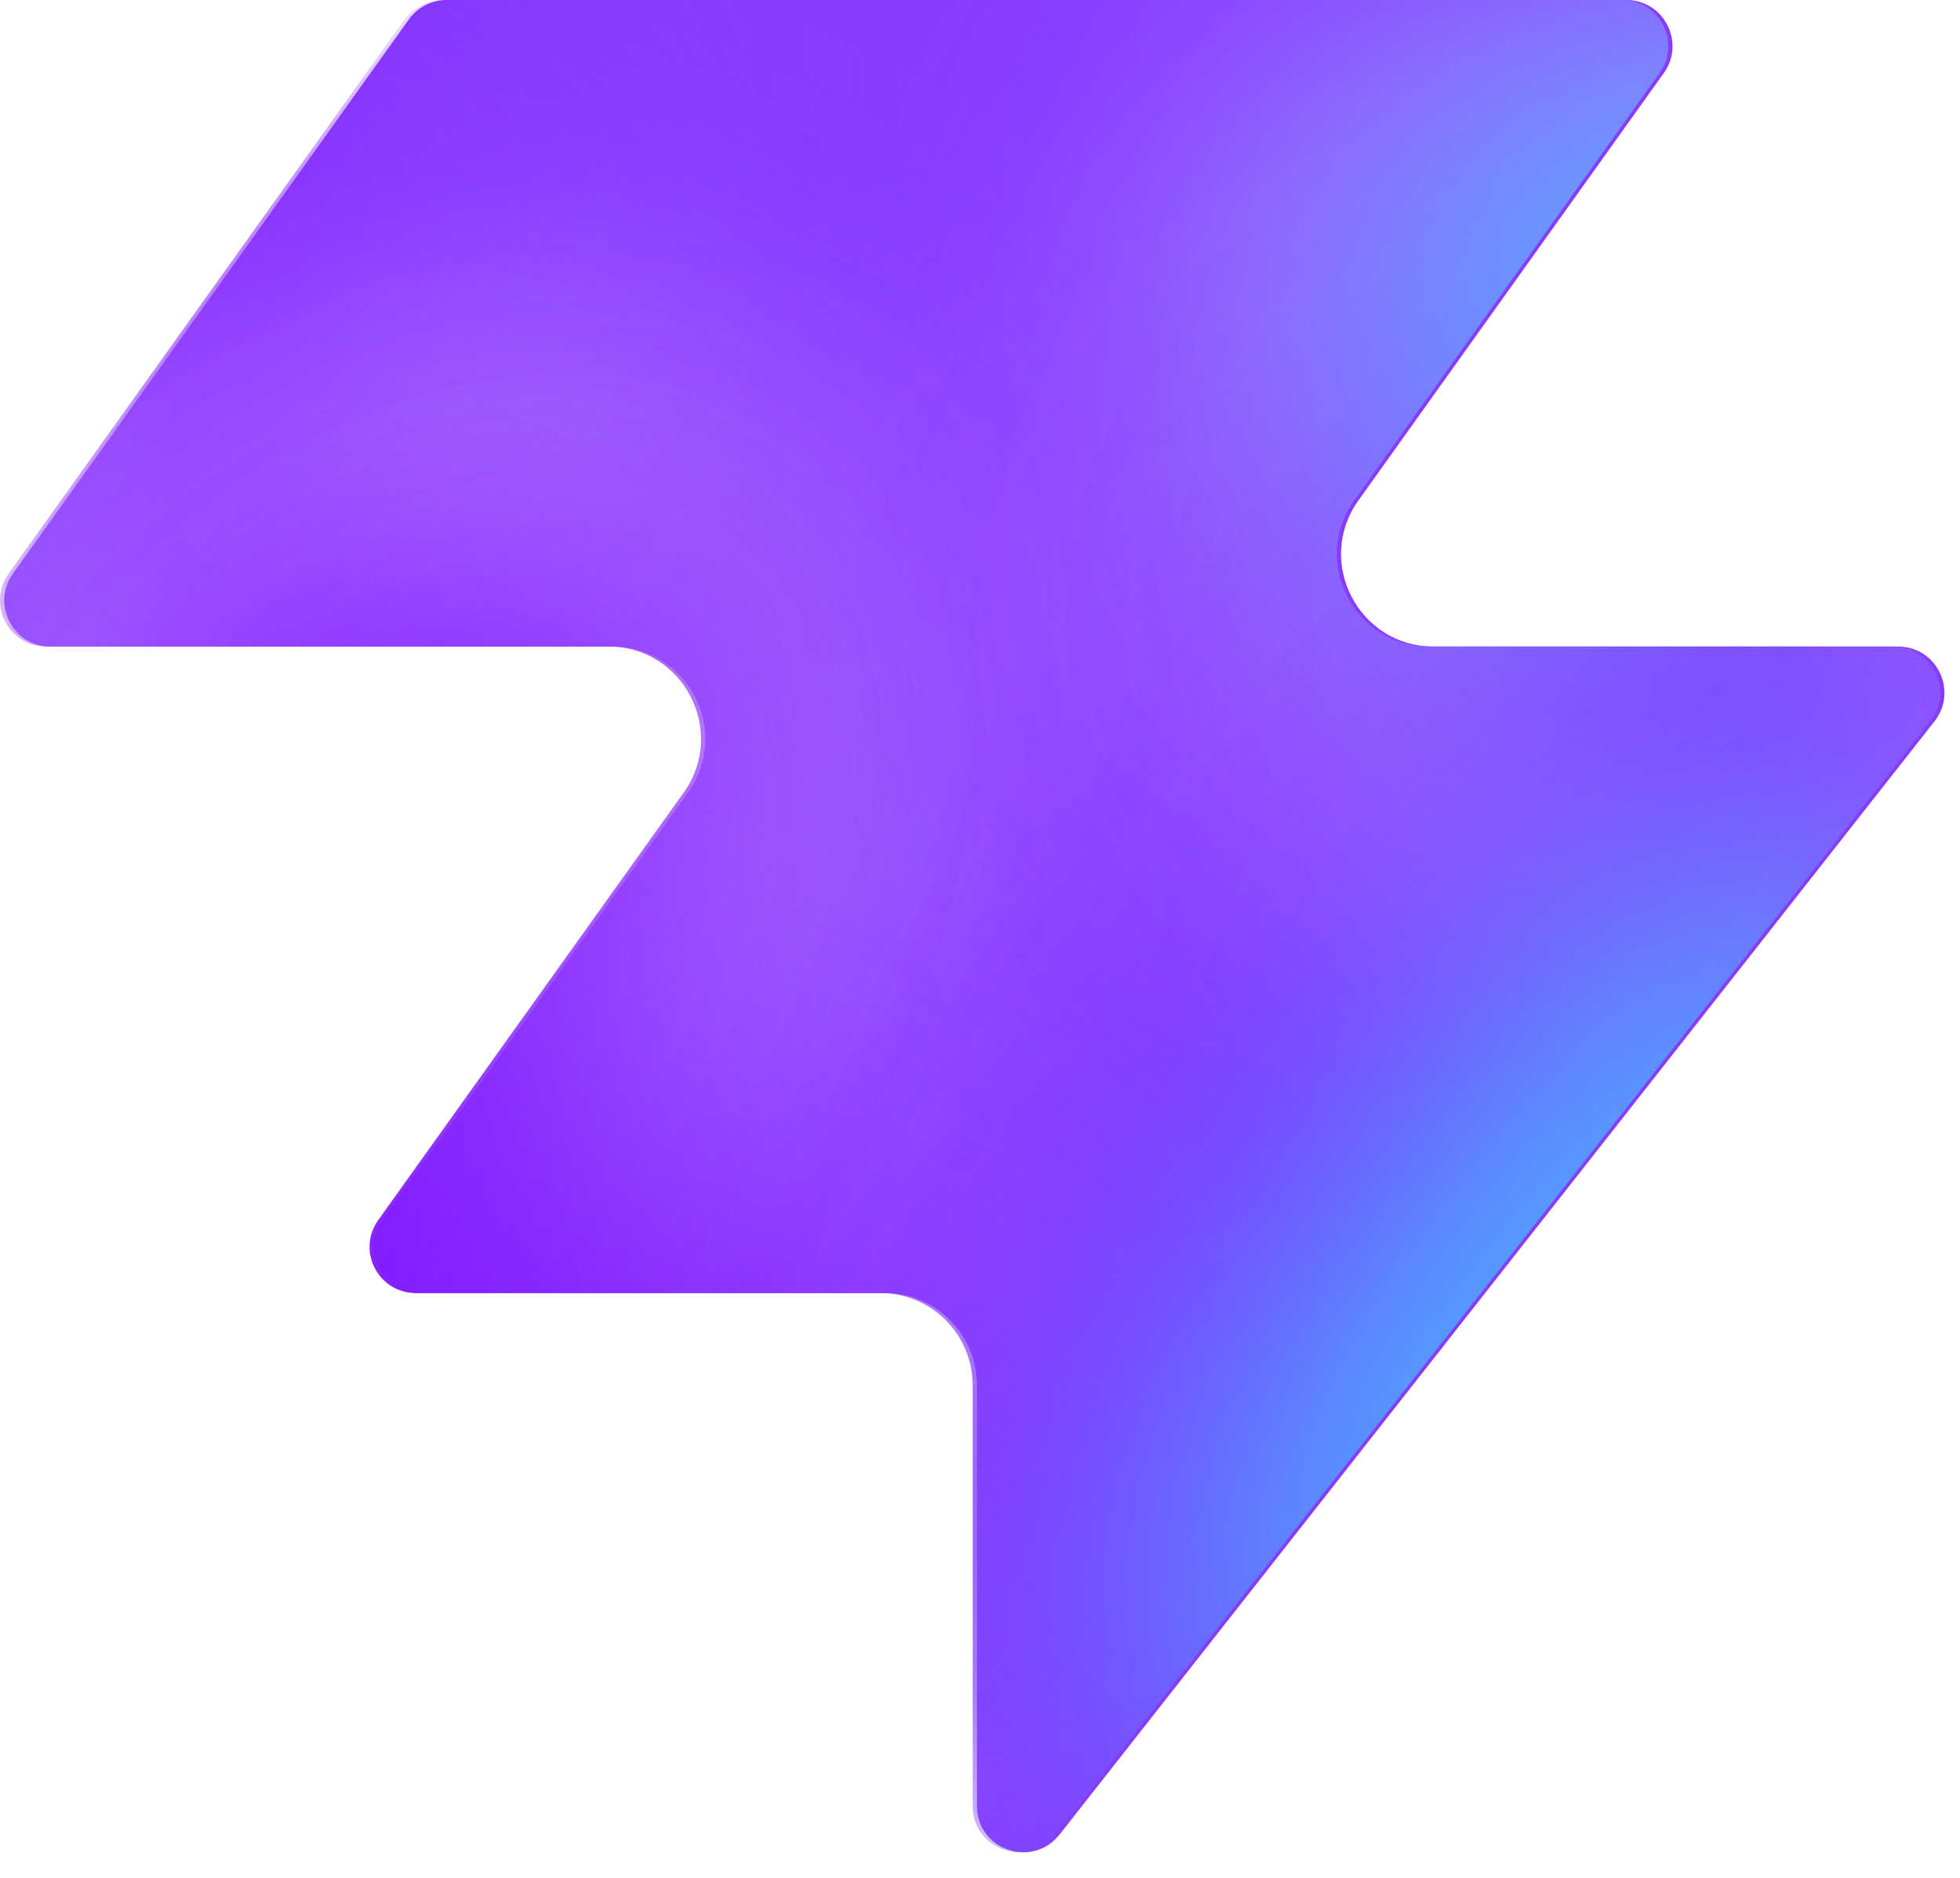
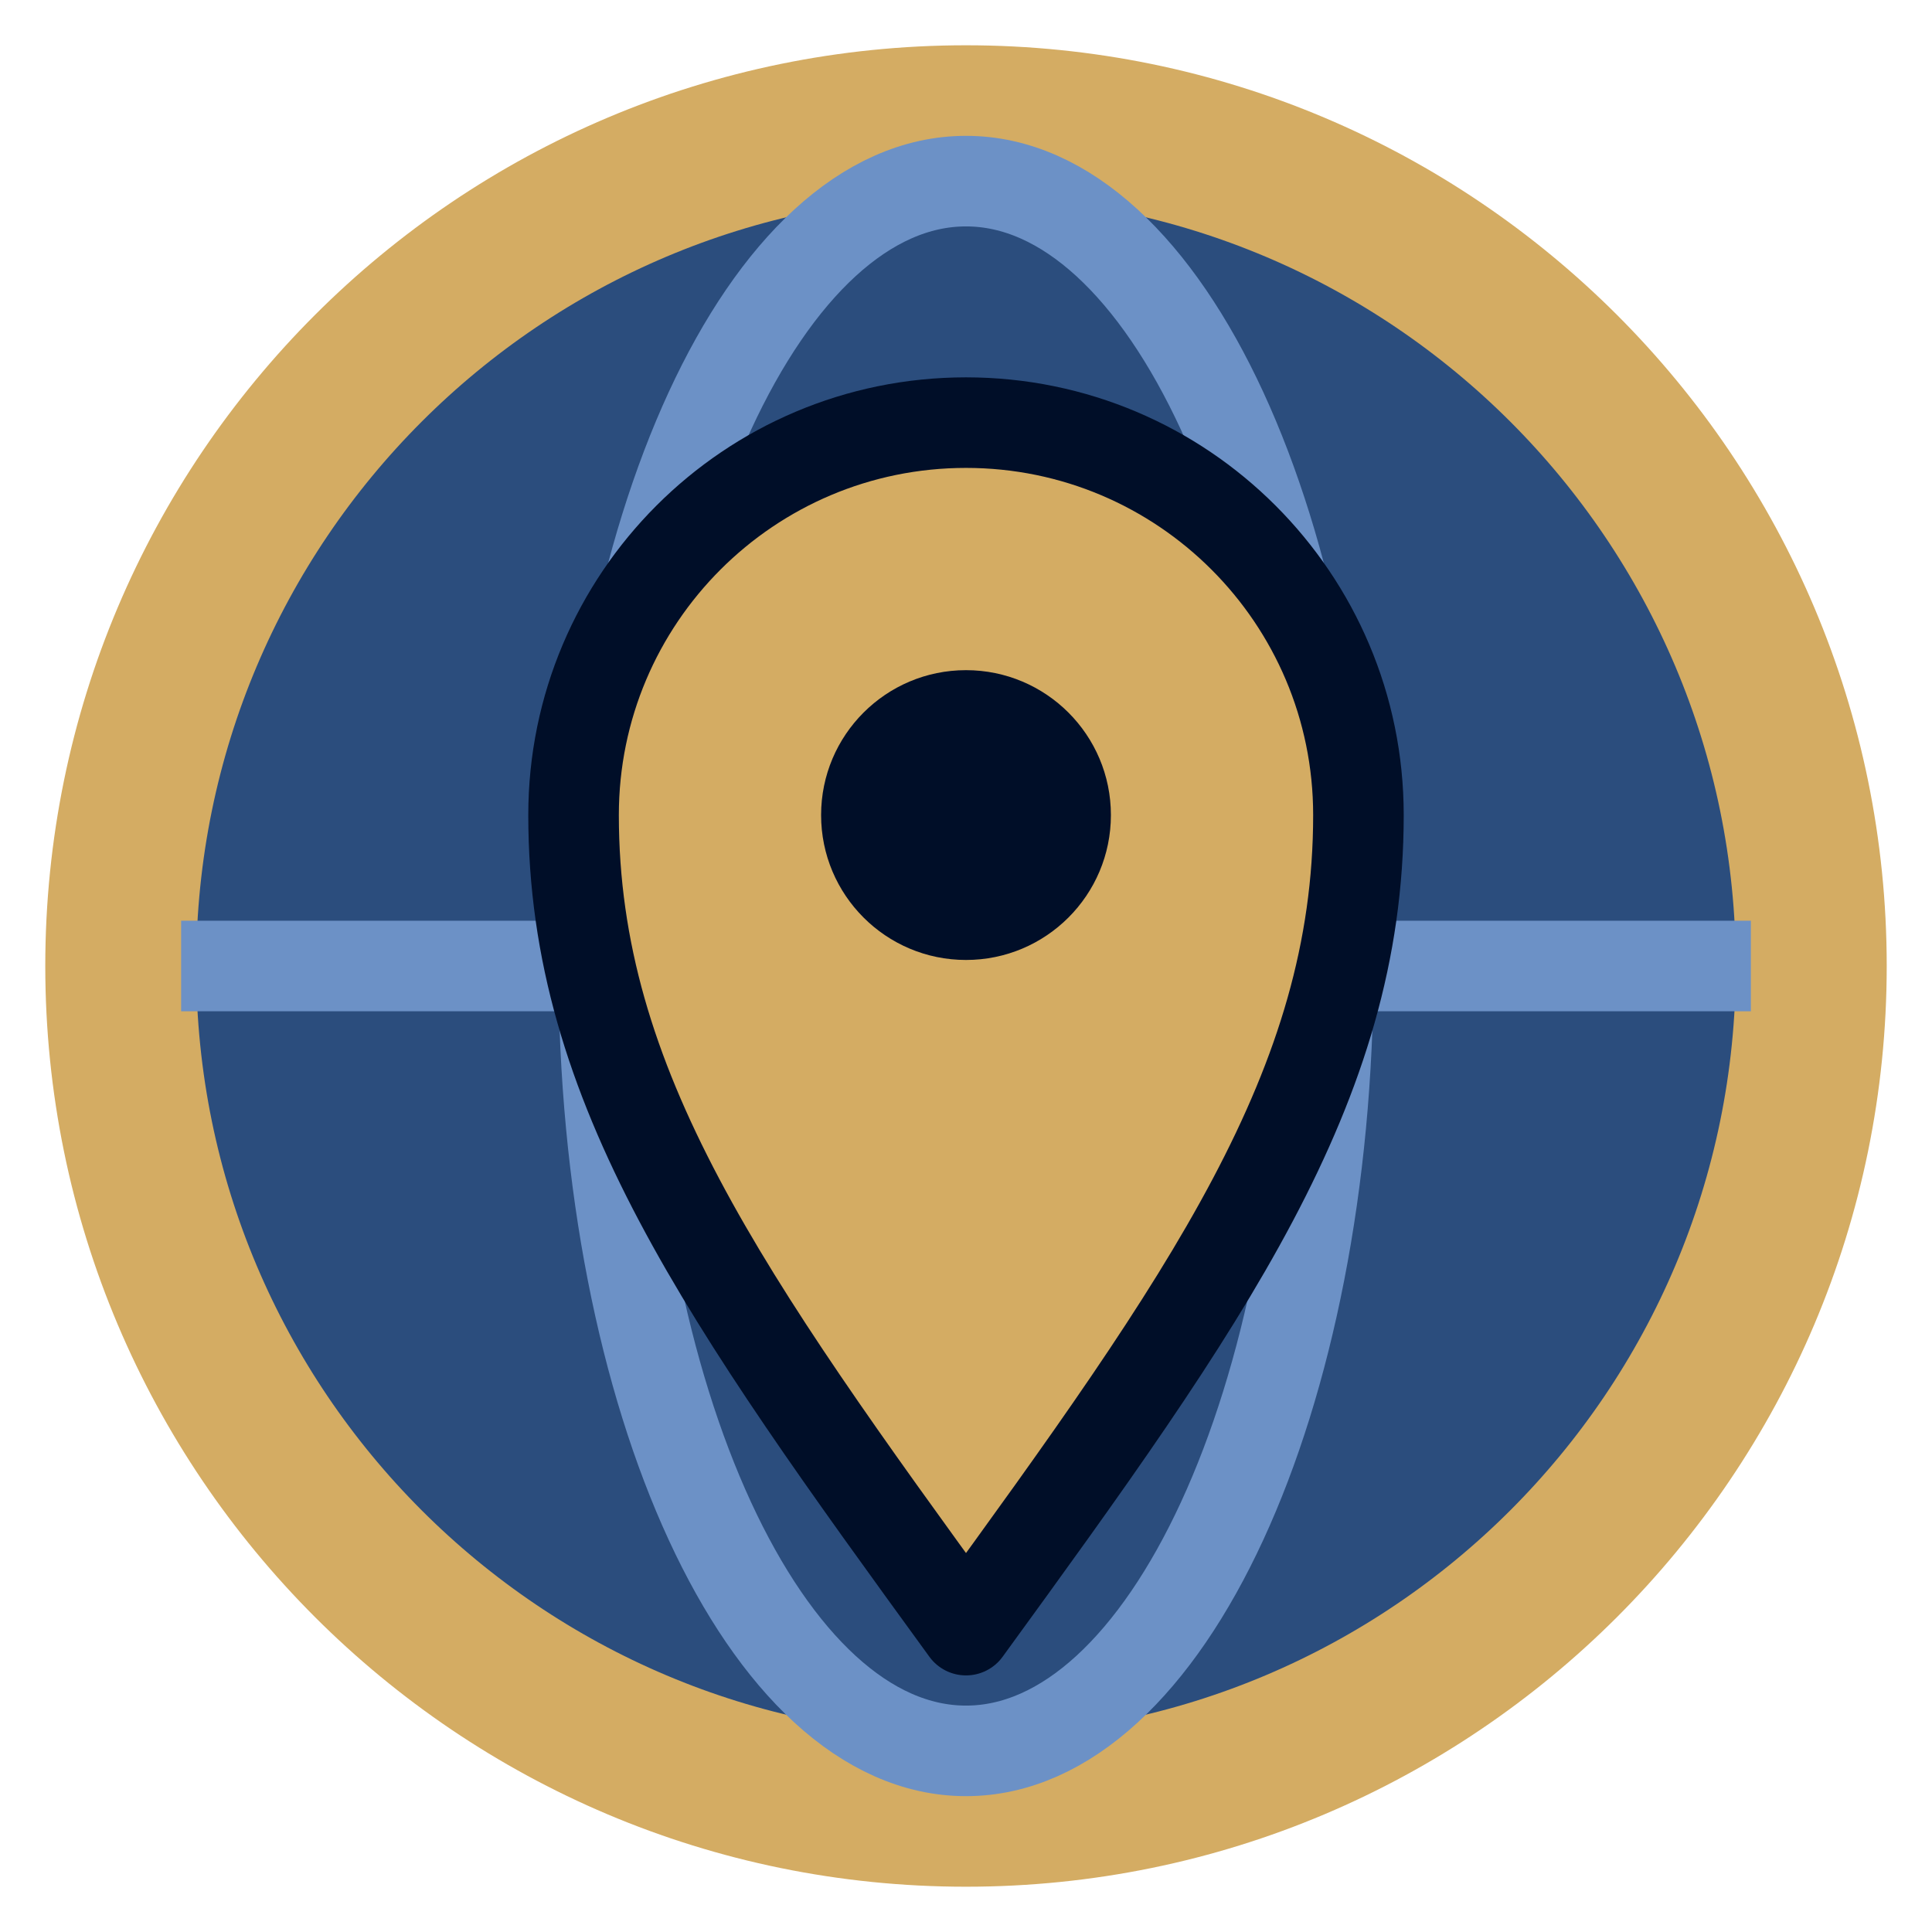
- <svg xmlns="http://www.w3.org/2000/svg" width="48" height="46" fill="none" viewBox="0 0 48 46">
-   <path fill="#863bff" d="M25.946 44.938c-.664.845-2.021.375-2.021-.698V33.937a2.26 2.26 0 0 0-2.262-2.262H10.287c-.92 0-1.456-1.04-.92-1.788l7.48-10.471c1.07-1.497 0-3.578-1.842-3.578H1.237c-.92 0-1.456-1.04-.92-1.788L10.013.474c.214-.297.556-.474.92-.474h28.894c.92 0 1.456 1.04.92 1.788l-7.48 10.471c-1.07 1.498 0 3.579 1.842 3.579h11.377c.943 0 1.473 1.088.89 1.83L25.947 44.94z" style="fill:#863bff;fill:color(display-p3 .525 .23 1);fill-opacity:1" />
-   <mask id="a" width="48" height="46" x="0" y="0" maskUnits="userSpaceOnUse" style="mask-type:alpha">
-     <path fill="#000" d="M25.842 44.938c-.664.844-2.021.375-2.021-.698V33.937a2.26 2.26 0 0 0-2.262-2.262H10.183c-.92 0-1.456-1.04-.92-1.788l7.48-10.471c1.07-1.498 0-3.579-1.842-3.579H1.133c-.92 0-1.456-1.04-.92-1.787L9.91.473c.214-.297.556-.474.92-.474h28.894c.92 0 1.456 1.04.92 1.788l-7.48 10.471c-1.07 1.498 0 3.578 1.842 3.578h11.377c.943 0 1.473 1.088.89 1.832L25.843 44.94z" style="fill:#000;fill-opacity:1" />
-   </mask>
-   <g mask="url(#a)">
-     <g filter="url(#b)">
-       <ellipse cx="5.508" cy="14.704" fill="#ede6ff" rx="5.508" ry="14.704" style="fill:#ede6ff;fill:color(display-p3 .927 .903 1);fill-opacity:1" transform="matrix(.00324 1 1 -.00324 -4.47 31.516)" />
-     </g>
-     <g filter="url(#c)">
-       <ellipse cx="10.399" cy="29.851" fill="#ede6ff" rx="10.399" ry="29.851" style="fill:#ede6ff;fill:color(display-p3 .927 .903 1);fill-opacity:1" transform="matrix(.00324 1 1 -.00324 -39.328 7.883)" />
-     </g>
-     <g filter="url(#d)">
-       <ellipse cx="5.508" cy="30.487" fill="#7e14ff" rx="5.508" ry="30.487" style="fill:#7e14ff;fill:color(display-p3 .492 .077 1);fill-opacity:1" transform="rotate(89.814 -25.913 -14.639)scale(1 -1)" />
-     </g>
-     <g filter="url(#e)">
-       <ellipse cx="5.508" cy="30.599" fill="#7e14ff" rx="5.508" ry="30.599" style="fill:#7e14ff;fill:color(display-p3 .492 .077 1);fill-opacity:1" transform="rotate(89.814 -32.644 -3.334)scale(1 -1)" />
-     </g>
-     <g filter="url(#f)">
-       <ellipse cx="5.508" cy="30.599" fill="#7e14ff" rx="5.508" ry="30.599" style="fill:#7e14ff;fill:color(display-p3 .492 .077 1);fill-opacity:1" transform="matrix(.00324 1 1 -.00324 -34.34 30.47)" />
-     </g>
-     <g filter="url(#g)">
-       <ellipse cx="14.072" cy="22.078" fill="#ede6ff" rx="14.072" ry="22.078" style="fill:#ede6ff;fill:color(display-p3 .927 .903 1);fill-opacity:1" transform="rotate(93.35 24.506 48.493)scale(-1 1)" />
-     </g>
-     <g filter="url(#h)">
-       <ellipse cx="3.47" cy="21.501" fill="#7e14ff" rx="3.47" ry="21.501" style="fill:#7e14ff;fill:color(display-p3 .492 .077 1);fill-opacity:1" transform="rotate(89.009 28.708 47.59)scale(-1 1)" />
-     </g>
-     <g filter="url(#i)">
-       <ellipse cx="3.47" cy="21.501" fill="#7e14ff" rx="3.47" ry="21.501" style="fill:#7e14ff;fill:color(display-p3 .492 .077 1);fill-opacity:1" transform="rotate(89.009 28.708 47.59)scale(-1 1)" />
-     </g>
-     <g filter="url(#j)">
-       <ellipse cx=".387" cy="8.972" fill="#7e14ff" rx="4.407" ry="29.108" style="fill:#7e14ff;fill:color(display-p3 .492 .077 1);fill-opacity:1" transform="rotate(39.51 .387 8.972)" />
-     </g>
-     <g filter="url(#k)">
-       <ellipse cx="47.523" cy="-6.092" fill="#7e14ff" rx="4.407" ry="29.108" style="fill:#7e14ff;fill:color(display-p3 .492 .077 1);fill-opacity:1" transform="rotate(37.892 47.523 -6.092)" />
-     </g>
-     <g filter="url(#l)">
-       <ellipse cx="41.412" cy="6.333" fill="#47bfff" rx="5.971" ry="9.665" style="fill:#47bfff;fill:color(display-p3 .28 .748 1);fill-opacity:1" transform="rotate(37.892 41.412 6.333)" />
-     </g>
-     <g filter="url(#m)">
-       <ellipse cx="-1.879" cy="38.332" fill="#7e14ff" rx="4.407" ry="29.108" style="fill:#7e14ff;fill:color(display-p3 .492 .077 1);fill-opacity:1" transform="rotate(37.892 -1.88 38.332)" />
-     </g>
-     <g filter="url(#n)">
-       <ellipse cx="-1.879" cy="38.332" fill="#7e14ff" rx="4.407" ry="29.108" style="fill:#7e14ff;fill:color(display-p3 .492 .077 1);fill-opacity:1" transform="rotate(37.892 -1.88 38.332)" />
-     </g>
-     <g filter="url(#o)">
-       <ellipse cx="35.651" cy="29.907" fill="#7e14ff" rx="4.407" ry="29.108" style="fill:#7e14ff;fill:color(display-p3 .492 .077 1);fill-opacity:1" transform="rotate(37.892 35.651 29.907)" />
-     </g>
-     <g filter="url(#p)">
-       <ellipse cx="38.418" cy="32.4" fill="#47bfff" rx="5.971" ry="15.297" style="fill:#47bfff;fill:color(display-p3 .28 .748 1);fill-opacity:1" transform="rotate(37.892 38.418 32.4)" />
-     </g>
+ <svg xmlns="http://www.w3.org/2000/svg" viewBox="0 0 32 32">
+   <circle cx="16" cy="16" r="14" fill="#2b4d7d" stroke="#d4ac63" stroke-width="2.5" />
+   <g fill="none" stroke="#6c91c6" stroke-width="1.5">
+     <ellipse cx="16" cy="16" rx="6" ry="13" />
+     <path d="M3 16h26" />
  </g>
-   <defs>
-     <filter id="b" width="60.045" height="41.654" x="-19.77" y="16.149" color-interpolation-filters="sRGB" filterUnits="userSpaceOnUse">
-       <feFlood flood-opacity="0" result="BackgroundImageFix" />
-       <feBlend in="SourceGraphic" in2="BackgroundImageFix" result="shape" />
-       <feGaussianBlur result="effect1_foregroundBlur_2002_17158" stdDeviation="7.659" />
-     </filter>
-     <filter id="c" width="90.34" height="51.437" x="-54.613" y="-7.533" color-interpolation-filters="sRGB" filterUnits="userSpaceOnUse">
-       <feFlood flood-opacity="0" result="BackgroundImageFix" />
-       <feBlend in="SourceGraphic" in2="BackgroundImageFix" result="shape" />
-       <feGaussianBlur result="effect1_foregroundBlur_2002_17158" stdDeviation="7.659" />
-     </filter>
-     <filter id="d" width="79.355" height="29.4" x="-49.64" y="2.03" color-interpolation-filters="sRGB" filterUnits="userSpaceOnUse">
-       <feFlood flood-opacity="0" result="BackgroundImageFix" />
-       <feBlend in="SourceGraphic" in2="BackgroundImageFix" result="shape" />
-       <feGaussianBlur result="effect1_foregroundBlur_2002_17158" stdDeviation="4.596" />
-     </filter>
-     <filter id="e" width="79.579" height="29.4" x="-45.045" y="20.029" color-interpolation-filters="sRGB" filterUnits="userSpaceOnUse">
-       <feFlood flood-opacity="0" result="BackgroundImageFix" />
-       <feBlend in="SourceGraphic" in2="BackgroundImageFix" result="shape" />
-       <feGaussianBlur result="effect1_foregroundBlur_2002_17158" stdDeviation="4.596" />
-     </filter>
-     <filter id="f" width="79.579" height="29.4" x="-43.513" y="21.178" color-interpolation-filters="sRGB" filterUnits="userSpaceOnUse">
-       <feFlood flood-opacity="0" result="BackgroundImageFix" />
-       <feBlend in="SourceGraphic" in2="BackgroundImageFix" result="shape" />
-       <feGaussianBlur result="effect1_foregroundBlur_2002_17158" stdDeviation="4.596" />
-     </filter>
-     <filter id="g" width="74.749" height="58.852" x="15.756" y="-17.901" color-interpolation-filters="sRGB" filterUnits="userSpaceOnUse">
-       <feFlood flood-opacity="0" result="BackgroundImageFix" />
-       <feBlend in="SourceGraphic" in2="BackgroundImageFix" result="shape" />
-       <feGaussianBlur result="effect1_foregroundBlur_2002_17158" stdDeviation="7.659" />
-     </filter>
-     <filter id="h" width="61.377" height="25.362" x="23.548" y="2.284" color-interpolation-filters="sRGB" filterUnits="userSpaceOnUse">
-       <feFlood flood-opacity="0" result="BackgroundImageFix" />
-       <feBlend in="SourceGraphic" in2="BackgroundImageFix" result="shape" />
-       <feGaussianBlur result="effect1_foregroundBlur_2002_17158" stdDeviation="4.596" />
-     </filter>
-     <filter id="i" width="61.377" height="25.362" x="23.548" y="2.284" color-interpolation-filters="sRGB" filterUnits="userSpaceOnUse">
-       <feFlood flood-opacity="0" result="BackgroundImageFix" />
-       <feBlend in="SourceGraphic" in2="BackgroundImageFix" result="shape" />
-       <feGaussianBlur result="effect1_foregroundBlur_2002_17158" stdDeviation="4.596" />
-     </filter>
-     <filter id="j" width="56.045" height="63.649" x="-27.636" y="-22.853" color-interpolation-filters="sRGB" filterUnits="userSpaceOnUse">
-       <feFlood flood-opacity="0" result="BackgroundImageFix" />
-       <feBlend in="SourceGraphic" in2="BackgroundImageFix" result="shape" />
-       <feGaussianBlur result="effect1_foregroundBlur_2002_17158" stdDeviation="4.596" />
-     </filter>
-     <filter id="k" width="54.814" height="64.646" x="20.116" y="-38.415" color-interpolation-filters="sRGB" filterUnits="userSpaceOnUse">
-       <feFlood flood-opacity="0" result="BackgroundImageFix" />
-       <feBlend in="SourceGraphic" in2="BackgroundImageFix" result="shape" />
-       <feGaussianBlur result="effect1_foregroundBlur_2002_17158" stdDeviation="4.596" />
-     </filter>
-     <filter id="l" width="33.541" height="35.313" x="24.641" y="-11.323" color-interpolation-filters="sRGB" filterUnits="userSpaceOnUse">
-       <feFlood flood-opacity="0" result="BackgroundImageFix" />
-       <feBlend in="SourceGraphic" in2="BackgroundImageFix" result="shape" />
-       <feGaussianBlur result="effect1_foregroundBlur_2002_17158" stdDeviation="4.596" />
-     </filter>
-     <filter id="m" width="54.814" height="64.646" x="-29.286" y="6.009" color-interpolation-filters="sRGB" filterUnits="userSpaceOnUse">
-       <feFlood flood-opacity="0" result="BackgroundImageFix" />
-       <feBlend in="SourceGraphic" in2="BackgroundImageFix" result="shape" />
-       <feGaussianBlur result="effect1_foregroundBlur_2002_17158" stdDeviation="4.596" />
-     </filter>
-     <filter id="n" width="54.814" height="64.646" x="-29.286" y="6.009" color-interpolation-filters="sRGB" filterUnits="userSpaceOnUse">
-       <feFlood flood-opacity="0" result="BackgroundImageFix" />
-       <feBlend in="SourceGraphic" in2="BackgroundImageFix" result="shape" />
-       <feGaussianBlur result="effect1_foregroundBlur_2002_17158" stdDeviation="4.596" />
-     </filter>
-     <filter id="o" width="54.814" height="64.646" x="8.244" y="-2.416" color-interpolation-filters="sRGB" filterUnits="userSpaceOnUse">
-       <feFlood flood-opacity="0" result="BackgroundImageFix" />
-       <feBlend in="SourceGraphic" in2="BackgroundImageFix" result="shape" />
-       <feGaussianBlur result="effect1_foregroundBlur_2002_17158" stdDeviation="4.596" />
-     </filter>
-     <filter id="p" width="39.409" height="43.623" x="18.713" y="10.588" color-interpolation-filters="sRGB" filterUnits="userSpaceOnUse">
-       <feFlood flood-opacity="0" result="BackgroundImageFix" />
-       <feBlend in="SourceGraphic" in2="BackgroundImageFix" result="shape" />
-       <feGaussianBlur result="effect1_foregroundBlur_2002_17158" stdDeviation="4.596" />
-     </filter>
-   </defs>
+   <path d="M16 27C12 21.5 9.5 18 9.5 13.5a6.5 6.5 0 0 1 13 0C22.5 18 20 21.5 16 27z" fill="#d4ac63" stroke="#000e28" stroke-width="1.5" stroke-linejoin="round" />
+   <circle cx="16" cy="13.5" r="2.4" fill="#000e28" />
</svg>
